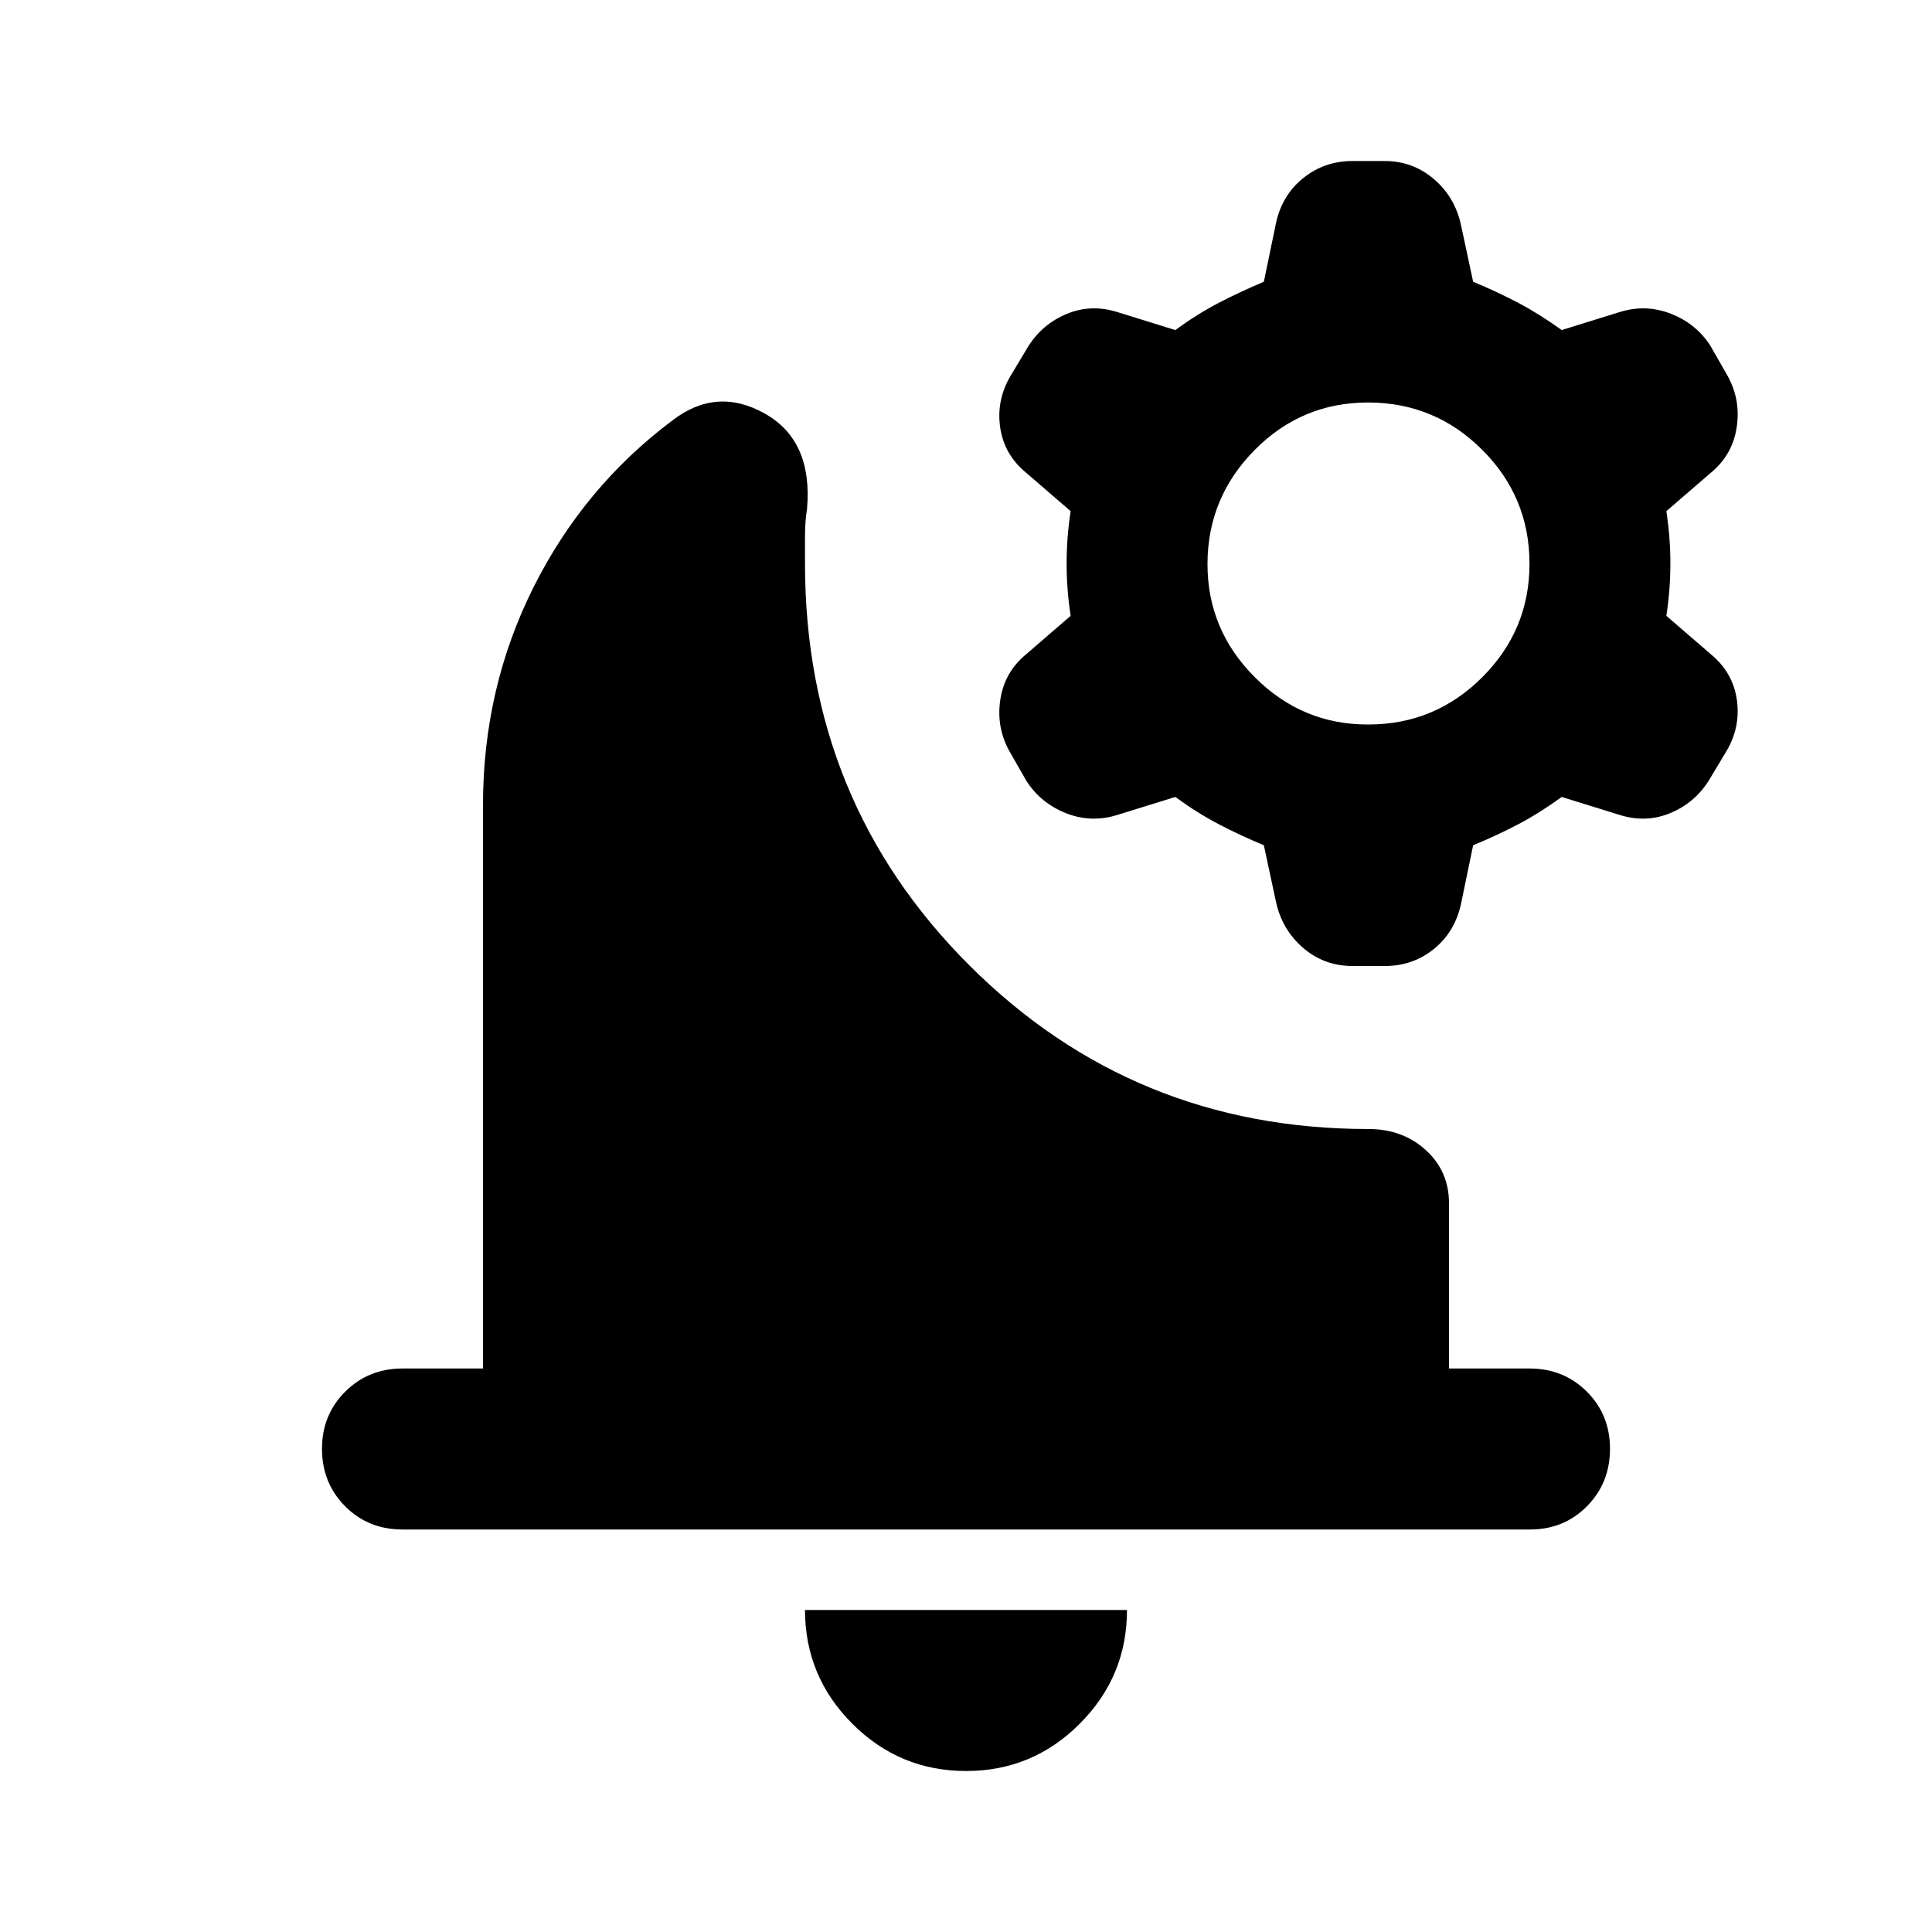
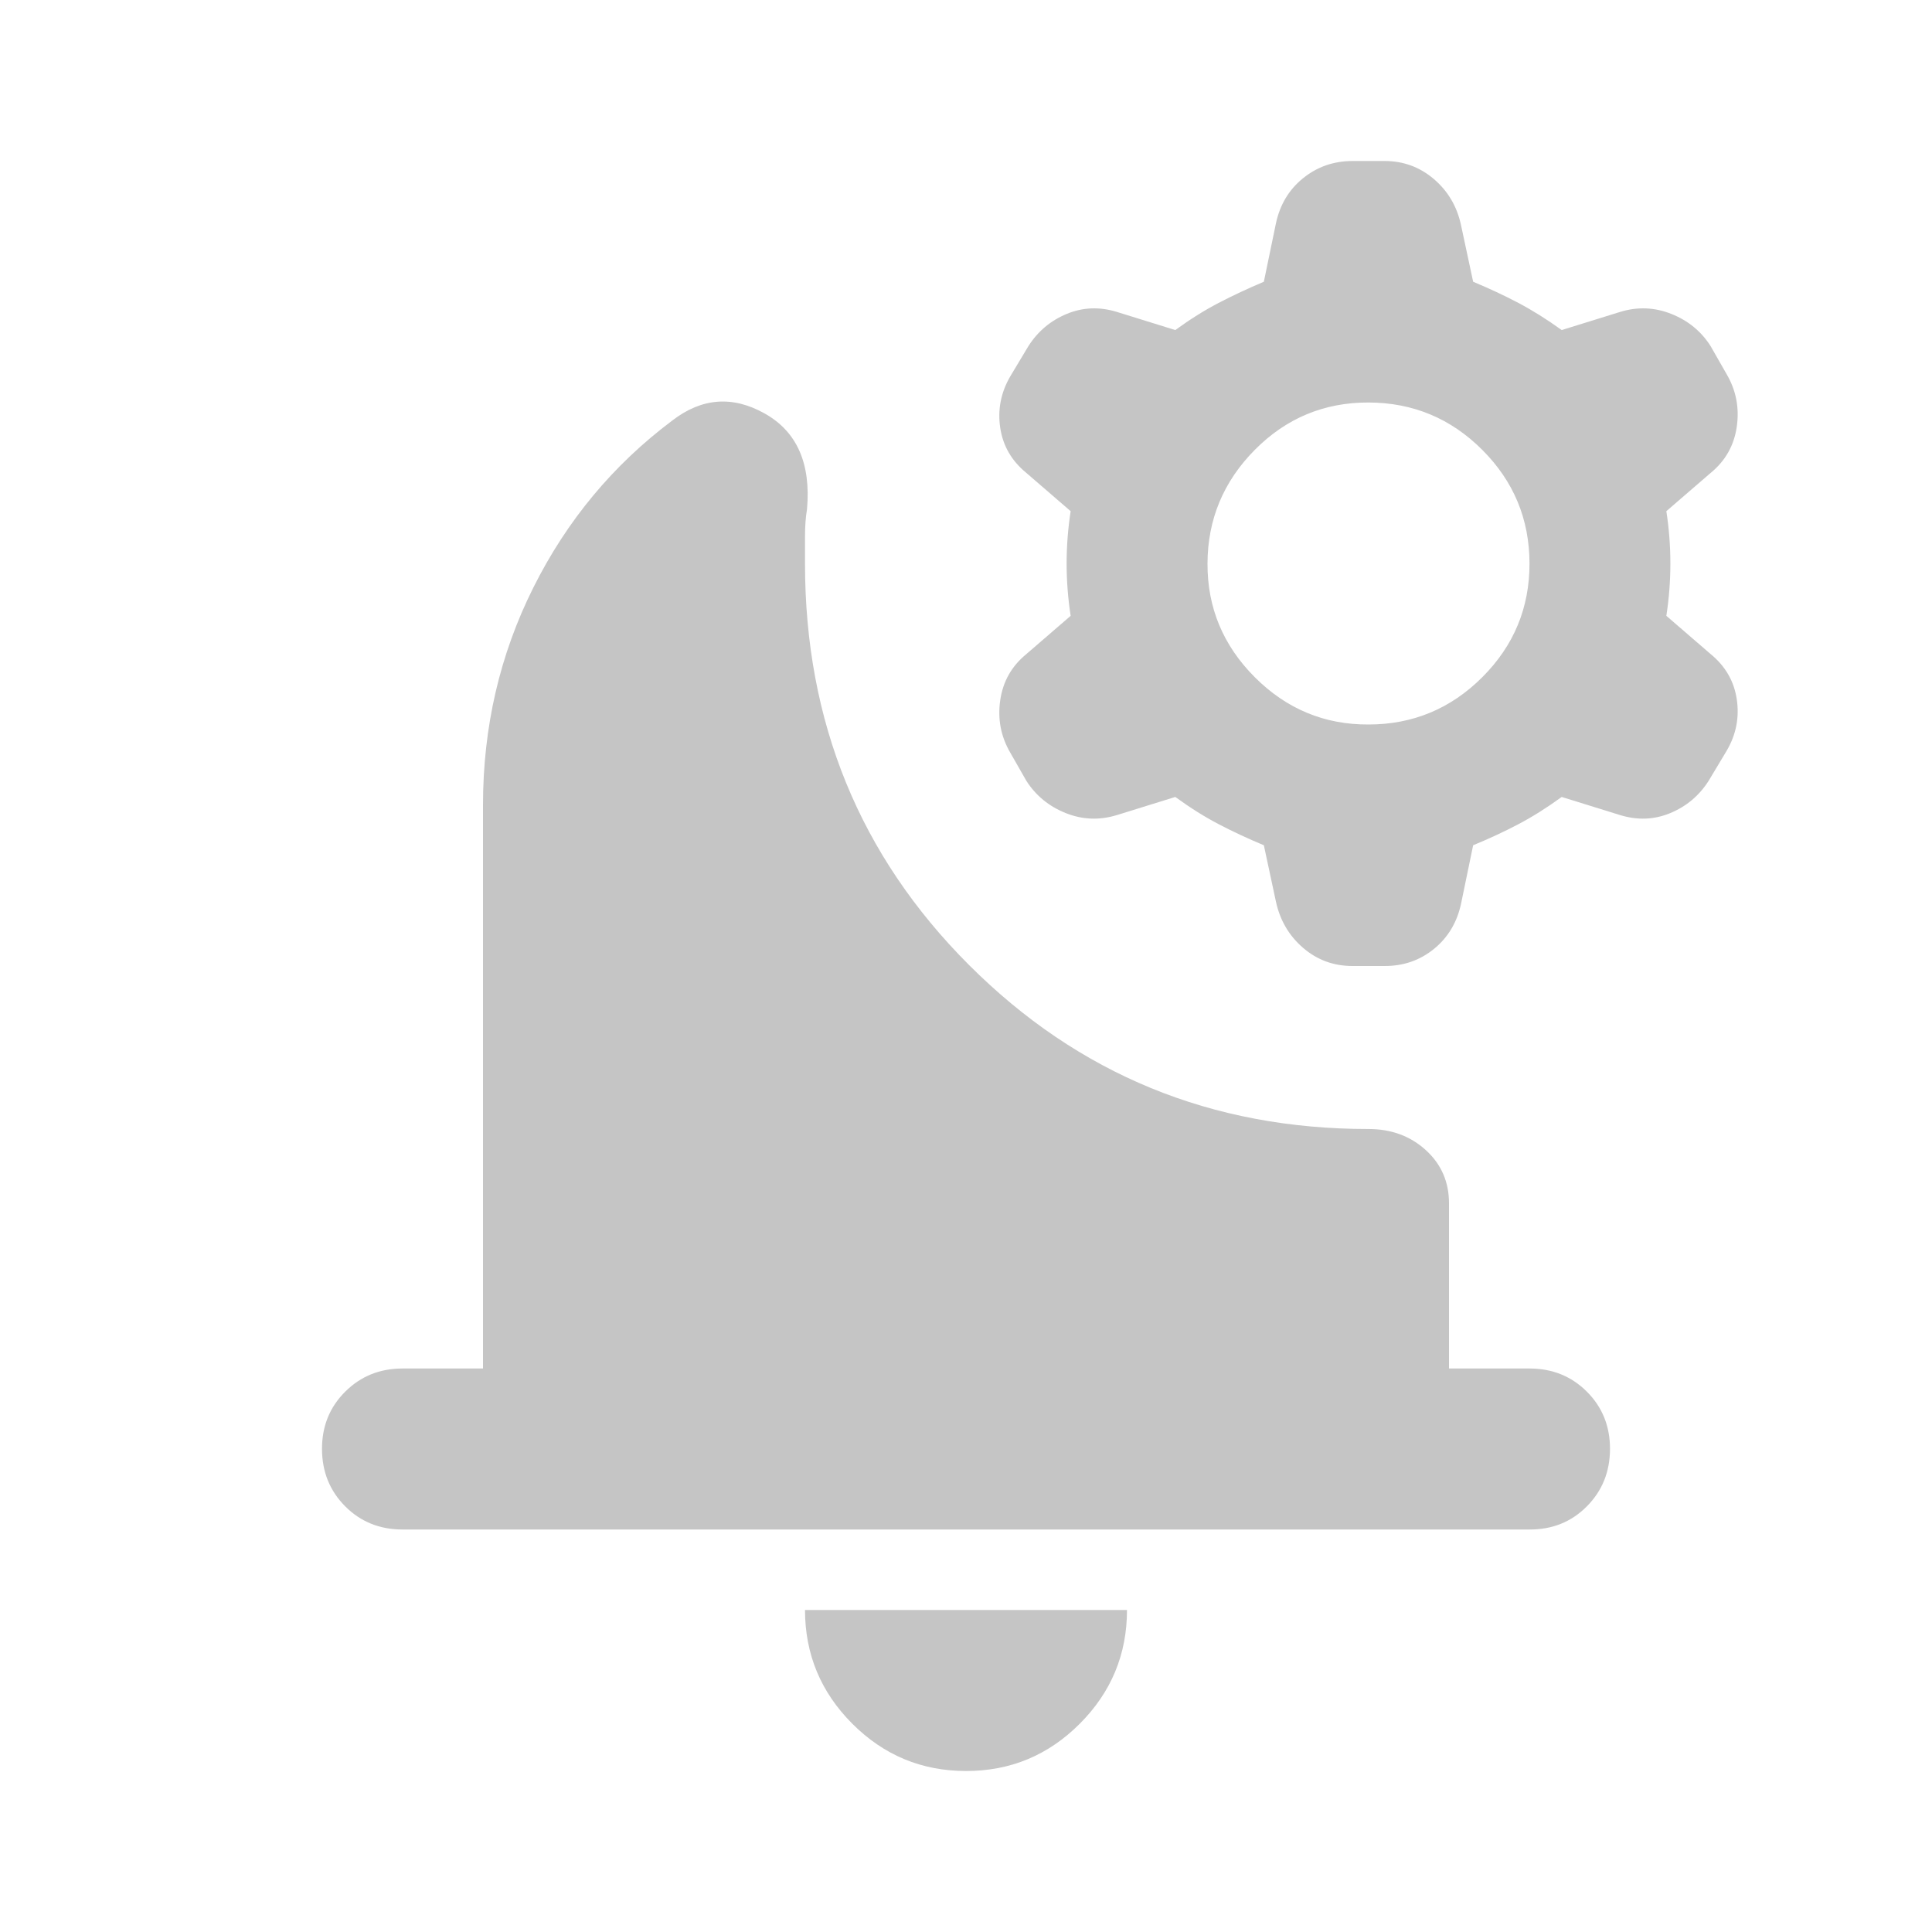
<svg xmlns="http://www.w3.org/2000/svg" width="24" height="24" viewBox="0 0 24 24">
-   <path fill="currentColor" d="M12 22q-.825 0-1.412-.587T10 20h4q0 .825-.587 1.413T12 22m-7-3q-.425 0-.712-.288T4 18t.288-.712T5 17h1v-7q0-1.45.625-2.7T8.35 5.225Q8.9 4.8 9.5 5.137t.525 1.188q-.025.15-.025.337V7q0 2.95 2.038 4.988T17 14.025q.425 0 .713.263t.287.662V17h1q.425 0 .713.288T20 18t-.288.713T19 19zm11.8-7q-.35 0-.612-.225t-.338-.575l-.15-.7q-.3-.125-.562-.262T14.6 9.9l-.725.225q-.325.1-.637-.025t-.488-.4l-.2-.35q-.175-.3-.125-.65t.325-.575l.55-.475q-.05-.325-.05-.65t.05-.65l-.55-.475q-.275-.225-.325-.562t.125-.638l.225-.375q.175-.275.475-.4t.625-.025l.725.225q.275-.2.538-.337T15.7 3.5l.15-.725q.075-.35.338-.562T16.8 2h.4q.35 0 .613.225t.337.575l.15.7q.3.125.562.263t.538.337l.725-.225q.325-.1.638.025t.487.4l.2.35q.175.3.125.65t-.325.575l-.55.475q.05.325.05.65t-.05.65l.55.475q.275.225.325.563t-.125.637l-.225.375q-.175.275-.475.4t-.625.025L19.4 9.9q-.275.2-.537.338t-.563.262l-.15.725q-.075.35-.337.563T17.2 12zm.2-3q.825 0 1.413-.587T19 7t-.587-1.412T17 5t-1.412.588T15 7t.588 1.413T17 9" />
+   <path fill="#c5c5c5" d="M12 22q-.825 0-1.412-.587T10 20h4q0 .825-.587 1.413T12 22m-7-3q-.425 0-.712-.288T4 18t.288-.712T5 17h1v-7q0-1.45.625-2.7T8.35 5.225Q8.9 4.8 9.5 5.137t.525 1.188q-.025.15-.025.337V7q0 2.95 2.038 4.988T17 14.025q.425 0 .713.263t.287.662V17h1q.425 0 .713.288T20 18t-.288.713T19 19zm11.8-7q-.35 0-.612-.225t-.338-.575l-.15-.7q-.3-.125-.562-.262T14.6 9.9l-.725.225q-.325.1-.637-.025t-.488-.4l-.2-.35q-.175-.3-.125-.65t.325-.575l.55-.475q-.05-.325-.05-.65t.05-.65l-.55-.475q-.275-.225-.325-.562t.125-.638l.225-.375q.175-.275.475-.4t.625-.025l.725.225q.275-.2.538-.337T15.7 3.5l.15-.725q.075-.35.338-.562T16.8 2h.4q.35 0 .613.225t.337.575l.15.7q.3.125.562.263t.538.337l.725-.225q.325-.1.638.025t.487.4l.2.35q.175.3.125.65t-.325.575l-.55.475q.05.325.05.65t-.05.65l.55.475q.275.225.325.563t-.125.637l-.225.375q-.175.275-.475.4t-.625.025L19.4 9.9q-.275.2-.537.338t-.563.262l-.15.725q-.075.35-.337.563T17.2 12zm.2-3q.825 0 1.413-.587T19 7t-.587-1.412T17 5t-1.412.588T15 7t.588 1.413T17 9" />
</svg>
